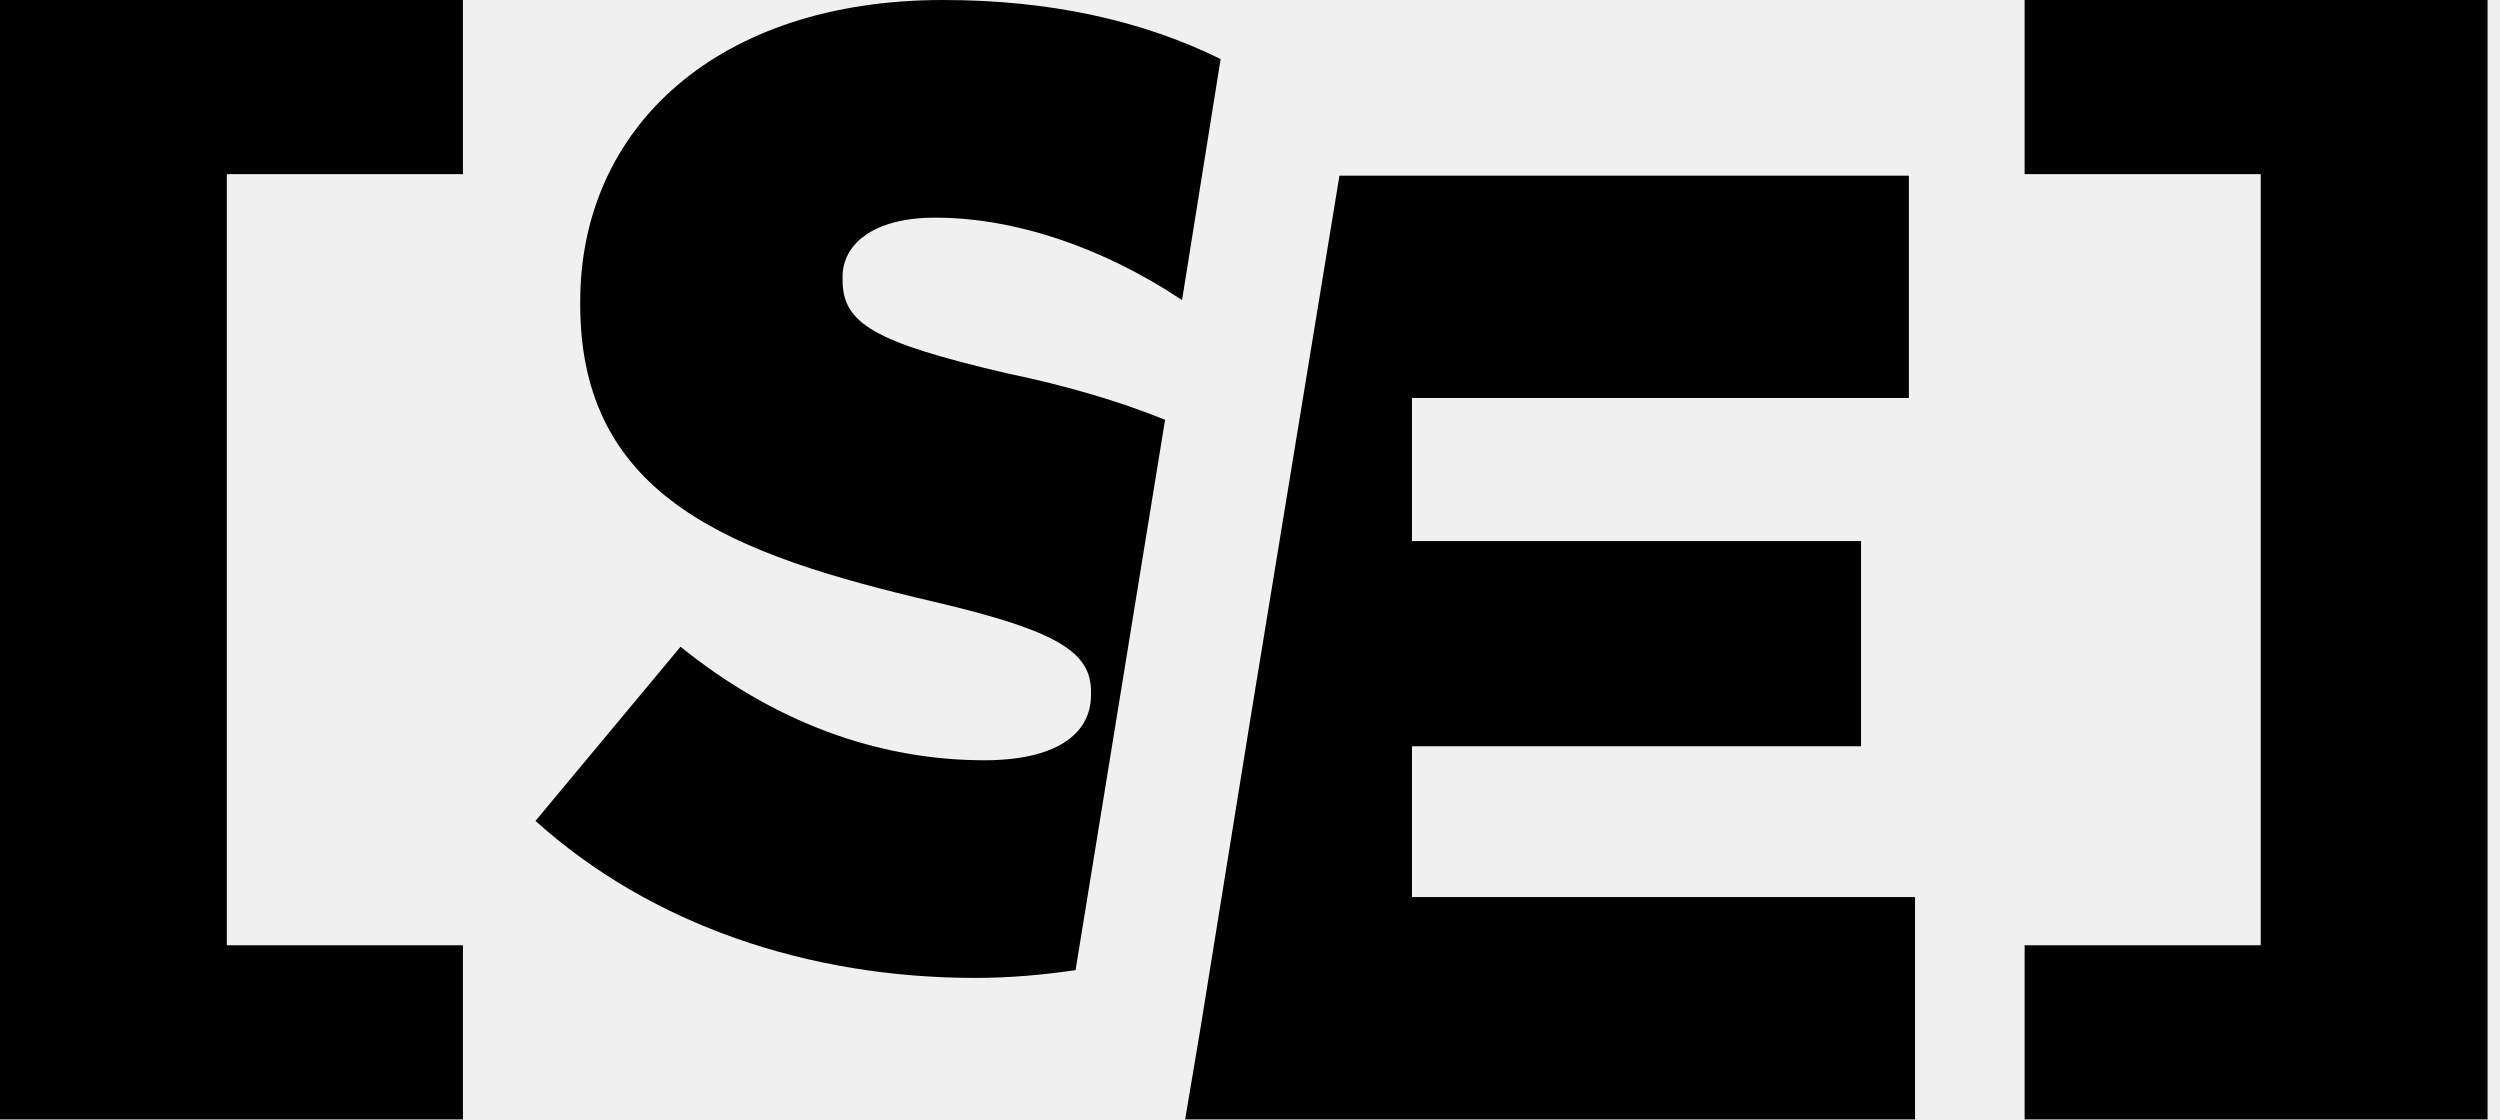
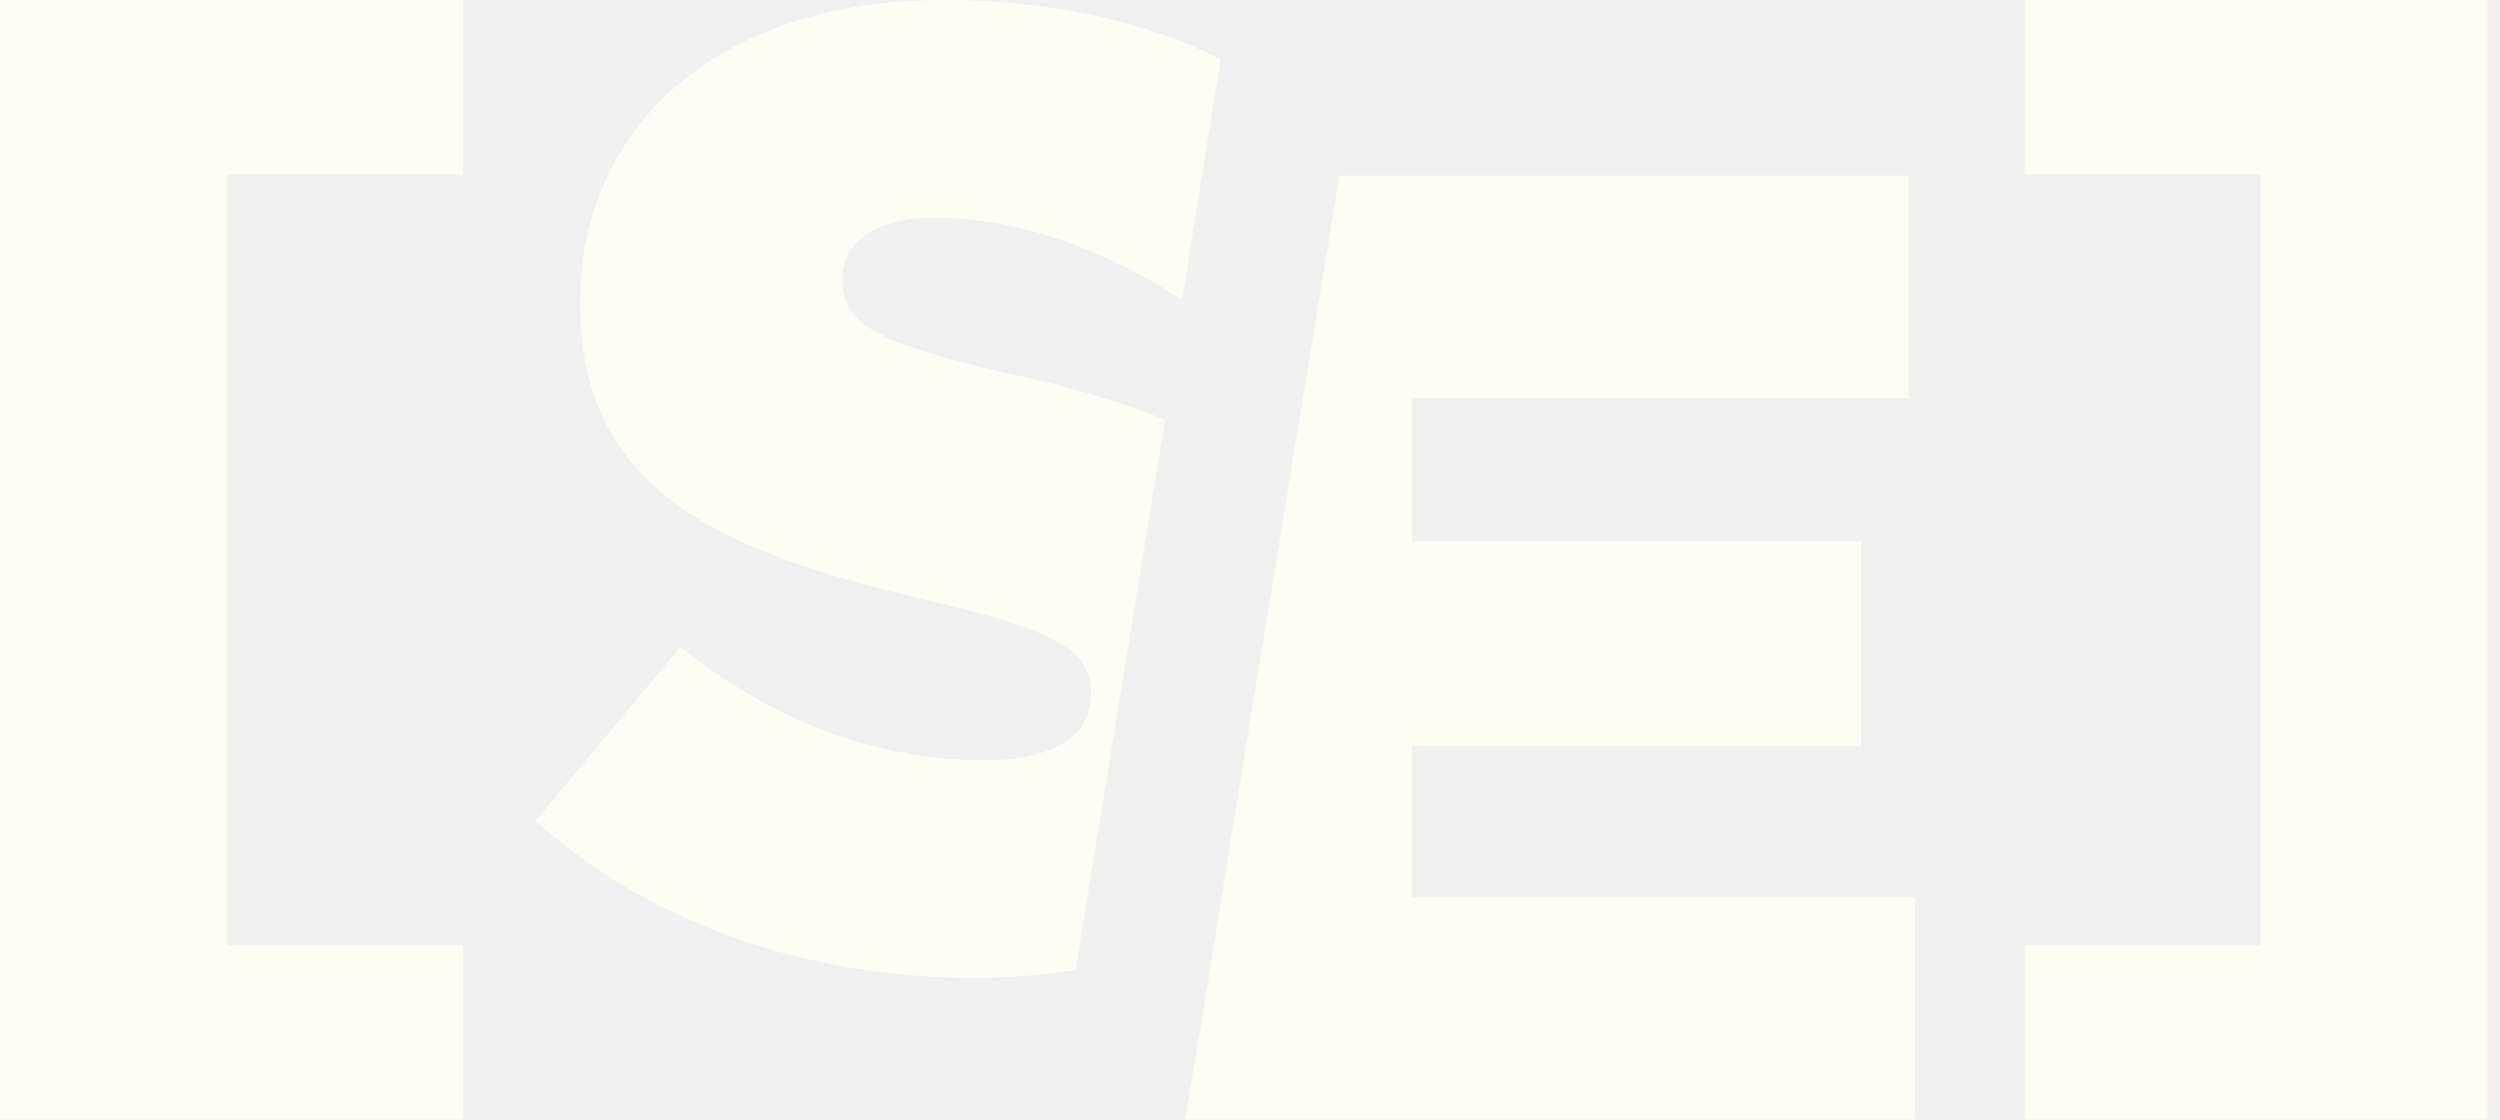
<svg xmlns="http://www.w3.org/2000/svg" width="67" height="30" viewBox="0 0 67 30" fill="none">
  <g clip-path="url(#clip0_334_820)">
-     <path d="M0 0H12.407V4.667H6.079V25.333H12.407V30H0V0Z" fill="black" />
-     <path d="M25.062 5.833C27.13 5.833 29.487 6.583 31.679 8.042L32.713 1.583C30.604 0.542 28.122 0 25.269 0C19.231 0 15.55 3.417 15.55 8.083V8.167C15.55 13.375 19.686 14.875 25.021 16.125C28.412 16.917 29.239 17.5 29.239 18.542V18.625C29.239 19.708 28.246 20.375 26.385 20.375C23.49 20.375 20.72 19.333 18.238 17.333L14.351 22C17.452 24.792 21.671 26.208 26.137 26.208C27.088 26.208 27.957 26.125 28.825 26L31.224 11.25C29.983 10.75 28.577 10.333 26.964 10C23.408 9.167 22.581 8.667 22.581 7.5V7.417C22.581 6.542 23.408 5.833 25.062 5.833Z" fill="black" />
-     <path d="M51.323 24.042V30H31.762L32.175 27.542L33.54 19.083L35.897 4.708H51.158V10.667H37.841V14.5H49.876V20H37.841V24.042H51.323Z" fill="black" />
-     <path d="M54.26 25.333H60.587V4.667H54.26V0H66.667V30H54.26V25.333Z" fill="black" />
+     <path d="M0 0H12.407V4.667H6.079V25.333H12.407V30H0V0Z" fill="#fffcf3" />
+     <path d="M25.062 5.833C27.13 5.833 29.487 6.583 31.679 8.042L32.713 1.583C30.604 0.542 28.122 0 25.269 0C19.231 0 15.55 3.417 15.55 8.083V8.167C15.55 13.375 19.686 14.875 25.021 16.125C28.412 16.917 29.239 17.5 29.239 18.542V18.625C29.239 19.708 28.246 20.375 26.385 20.375C23.49 20.375 20.72 19.333 18.238 17.333L14.351 22C17.452 24.792 21.671 26.208 26.137 26.208C27.088 26.208 27.957 26.125 28.825 26L31.224 11.25C29.983 10.75 28.577 10.333 26.964 10C23.408 9.167 22.581 8.667 22.581 7.5V7.417C22.581 6.542 23.408 5.833 25.062 5.833Z" fill="#fffcf3" />
+     <path d="M51.323 24.042V30H31.762L32.175 27.542L33.54 19.083L35.897 4.708H51.158V10.667H37.841V14.5H49.876V20H37.841V24.042H51.323Z" fill="#fffcf3" />
+     <path d="M54.26 25.333H60.587V4.667H54.26V0H66.667V30H54.26V25.333Z" fill="#fffcf3" />
  </g>
  <defs>
    <clipPath id="clip0_334_820">
-       <rect width="66.667" height="30" fill="white" />
+       <rect width="66.667" height="30" fill="black" />
    </clipPath>
  </defs>
</svg>
